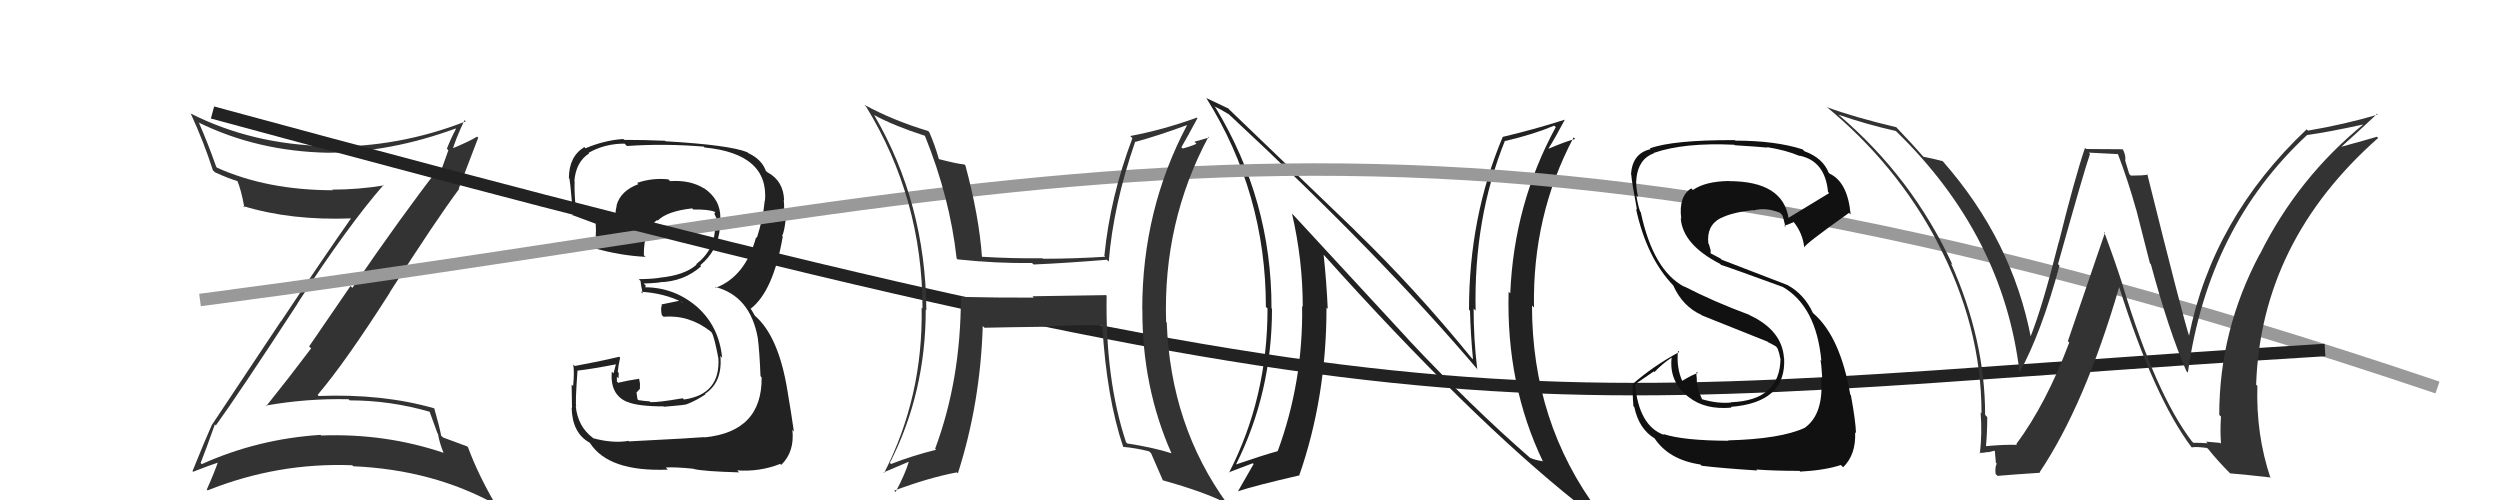
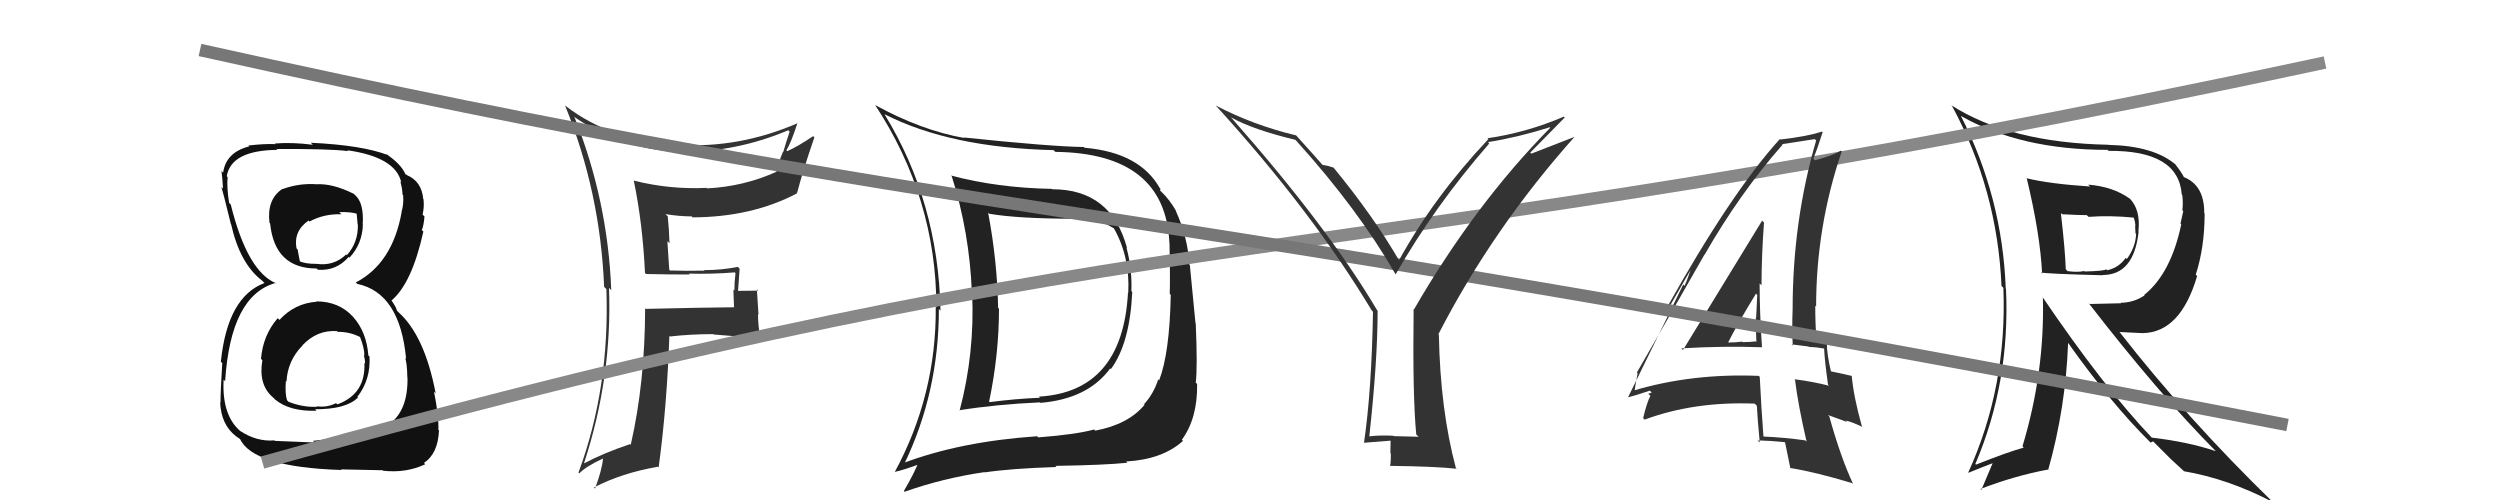
<svg xmlns="http://www.w3.org/2000/svg" width="200" height="40" viewBox="0,0,200,40">
-   <path fill="#333" d="M17.18 33.94L17.19 33.96L17.27 34.03Q19.06 31.56 23.81 24.28L23.76 24.23L23.80 24.27Q27.83 18.06 30.69 14.79L30.74 14.84L30.73 14.83Q28.67 15.17 26.57 15.17L26.44 15.03L26.63 15.22Q21.36 15.21 17.37 13.42L17.34 13.39L17.30 13.35Q16.62 11.42 15.93 9.86L16.01 9.93L15.87 9.79Q20.58 12.11 26.25 12.22L26.25 12.21L26.25 12.22Q31.28 12.18 36.45 10.28L36.55 10.37L36.48 10.30Q36.06 11.10 35.75 11.90L35.87 12.02L35.30 13.61L35.12 13.43Q32.19 17.20 28.19 23.03L28.04 22.88L24.73 27.71L24.89 27.87Q23.12 30.22 21.29 32.50L21.26 32.47L21.24 32.45Q24.58 31.86 27.89 31.94L27.98 32.03L27.98 32.03Q31.21 32.03 34.37 32.94L34.37 32.94L35.00 34.67L35.04 34.71Q35.14 35.38 35.48 36.22L35.50 36.24L35.50 36.23Q30.83 34.65 25.69 34.84L25.62 34.77L25.64 34.79Q20.63 35.11 16.14 37.13L16.03 37.02L16.05 37.04Q16.46 36.01 17.19 33.95ZM15.49 37.78L15.44 37.72L15.45 37.74Q16.77 37.22 17.57 36.96L17.57 36.96L17.47 36.86Q17.22 37.64 16.54 39.17L16.58 39.20L16.61 39.23Q22.21 36.99 28.18 37.22L28.21 37.25L28.26 37.30Q34.64 37.58 39.66 40.36L39.63 40.33L39.63 40.33Q38.24 37.95 37.44 35.78L37.33 35.67L37.37 35.71Q36.97 35.57 35.45 35.00L35.27 34.83L35.29 34.84Q35.16 34.14 34.74 32.66L34.74 32.66L34.75 32.67Q30.60 31.48 25.49 31.68L25.44 31.62L25.41 31.59Q27.65 28.96 31.19 23.40L31.14 23.35L31.18 23.39Q34.83 17.67 36.73 15.12L36.66 15.05L36.70 15.09Q37.23 13.72 38.26 11.01L38.32 11.07L38.17 10.93Q37.53 11.32 36.09 11.92L36.22 12.06L36.19 12.03Q36.44 11.14 37.16 9.61L37.18 9.63L37.26 9.71Q31.89 11.81 26.18 11.73L26.16 11.70L26.15 11.69Q20.16 11.57 15.21 9.06L15.14 8.99L15.27 9.11Q16.31 11.37 17.03 13.62L17.14 13.73L17.19 13.78Q18.27 14.28 19.07 14.51L19.00 14.45L18.96 14.40Q19.29 15.15 19.55 16.60L19.49 16.53L19.44 16.48Q23.28 17.66 28.15 17.47L28.07 17.39L28.11 17.43Q25.80 20.72 22.49 25.70L22.48 25.69L16.94 34.01L16.94 34.01Q16.43 35.14 15.40 37.69Z" />
-   <path fill="#222" d="M112.74 27.23L103.51 17.24L103.36 17.09Q104.22 20.80 104.22 24.53L104.15 24.47L104.17 24.48Q104.26 30.55 102.21 36.11L102.10 36.01L102.19 36.10Q101.15 36.38 98.90 37.15L98.94 37.19L98.89 37.14Q101.76 31.40 101.76 24.70L101.68 24.62L101.72 24.66Q101.74 16.04 97.25 8.62L97.25 8.62L97.14 8.51Q97.62 8.72 98.30 9.14L98.39 9.23L98.23 9.07Q110.46 20.42 118.30 29.67L118.24 29.60L118.18 29.55Q117.89 27.13 117.89 24.69L117.98 24.78L118.05 24.85Q117.89 17.46 120.40 11.25L120.44 11.29L120.43 11.28Q122.74 10.73 124.34 10.05L124.39 10.10L124.46 10.17Q121.12 16.31 120.82 23.47L120.83 23.48L120.69 23.34Q120.48 30.78 123.45 36.95L123.45 36.95L123.39 36.89Q122.81 36.81 122.39 36.62L122.42 36.65L122.39 36.61Q117.79 32.62 112.57 27.06L112.58 27.07ZM125.97 40.04L126.00 40.07L126.01 40.08Q126.57 40.34 126.99 40.53L127.04 40.58L127.91 40.95L127.89 40.93Q122.56 33.81 122.56 24.45L122.56 24.44L122.72 24.61Q122.58 17.24 125.89 10.99L126.02 11.12L126.02 11.12Q125.31 11.29 123.90 11.89L123.83 11.82L123.88 11.88Q124.36 11.13 125.19 9.57L125.18 9.56L125.20 9.57Q122.65 10.38 120.22 10.95L120.26 10.99L120.22 10.95Q117.52 17.35 117.52 24.77L117.56 24.81L117.60 24.86Q117.65 26.77 117.84 28.75L117.74 28.65L117.71 28.62Q113.22 23.10 108.46 18.50L108.35 18.38L98.33 8.75L98.27 8.68Q97.74 8.42 96.52 7.85L96.41 7.74L96.49 7.82Q101.27 15.45 101.27 24.55L101.45 24.73L101.40 24.69Q101.41 31.81 98.32 37.82L98.36 37.86L98.29 37.79Q98.59 37.67 100.22 37.06L100.20 37.04L100.29 37.12Q99.88 37.82 99.04 39.30L99.14 39.40L99.03 39.30Q100.44 38.84 103.91 38.04L103.95 38.08L103.93 38.06Q106.12 31.80 106.12 24.61L106.20 24.69L106.22 24.71Q106.12 22.51 105.89 20.38L106.00 20.49L105.91 20.40Q117.53 33.35 126.14 40.21Z" />
-   <path fill="#222" d="M50.27 35.24L50.45 35.42L50.29 35.27Q49.02 35.48 47.46 35.06L47.34 34.94L47.42 35.02Q46.22 34.12 46.06 32.49L46.04 32.47L46.10 32.52Q46.01 32.28 46.20 29.65L46.18 29.63L46.19 29.65Q47.29 29.53 49.31 29.14L49.28 29.12L49.08 29.87L48.94 29.73Q48.79 31.59 50.19 32.16L50.25 32.21L50.17 32.14Q51.00 32.51 53.09 32.51L53.02 32.44L53.12 32.54Q54.75 32.41 54.94 32.34L54.83 32.23L54.94 32.34Q55.71 32.04 56.43 31.55L56.42 31.54L56.40 31.51Q57.82 30.57 57.63 28.48L57.72 28.57L57.77 28.62Q57.53 26.14 55.80 24.58L55.71 24.49L55.89 24.66Q54.03 22.98 51.55 22.98L51.58 23.01L51.67 22.86L51.49 22.68Q51.90 22.68 52.78 22.60L52.80 22.62L52.75 22.58Q54.73 22.53 56.10 21.29L56.10 21.30L56.02 21.22Q57.45 20.04 57.60 18.18L57.69 18.26L57.70 18.27Q57.67 17.83 57.67 17.48L57.77 17.58L57.63 17.44Q57.65 15.93 56.27 15.02L56.40 15.15L56.32 15.07Q55.21 14.38 53.61 14.49L53.58 14.46L53.47 14.35Q52.19 14.21 50.97 14.63L51.08 14.74L51.07 14.73Q49.64 15.27 49.33 16.42L49.23 16.31L49.34 16.42Q49.16 17.19 49.24 17.96L49.11 17.83L49.22 17.94Q48.04 17.56 45.98 16.83L46.08 16.93L46.08 16.93Q45.93 15.34 45.97 14.50L45.93 14.46L45.95 14.48Q46.07 12.96 47.13 12.27L46.97 12.11L47.08 12.23Q48.37 11.49 49.97 11.49L50.15 11.68L50.16 11.68Q53.14 11.47 56.30 11.73L56.47 11.91L56.37 11.80Q61.51 12.30 61.20 16.07L61.09 15.95L61.18 16.04Q61.05 17.47 60.55 19.03L60.63 19.11L60.49 18.97Q59.63 22.11 57.27 23.02L57.28 23.03L57.20 22.95Q60.01 23.67 60.62 27.02L60.59 26.98L60.62 27.01Q60.76 28.07 60.84 30.09L60.84 30.09L60.93 30.19Q60.98 34.53 56.37 34.99L56.30 34.92L56.35 34.97Q55.62 35.04 50.33 35.31ZM55.54 37.55L55.55 37.55L55.51 37.52Q56.28 37.71 59.13 37.79L59.01 37.67L58.97 37.63Q60.78 37.76 62.42 37.11L62.46 37.16L62.50 37.19Q63.58 36.14 63.39 34.39L63.40 34.40L63.51 34.52Q63.31 33.10 63.01 31.35L63.09 31.43L63.01 31.34Q62.30 26.87 60.36 25.23L60.41 25.29L60.13 24.81L60.04 24.69L60.05 24.70Q61.86 23.31 62.62 18.93L62.66 18.96L62.57 18.88Q62.74 18.55 62.85 17.60L62.84 17.59L62.69 17.44Q62.77 16.68 62.70 16.00L62.83 16.13L62.73 16.03Q62.68 14.46 61.39 13.78L61.31 13.70L61.19 13.65L61.30 13.76Q60.99 12.77 59.85 12.24L59.82 12.21L59.79 12.18Q58.38 11.60 53.24 11.30L53.09 11.15L53.20 11.26Q51.53 11.19 49.93 11.19L49.92 11.17L49.86 11.12Q48.36 11.22 46.84 11.86L46.65 11.68L46.74 11.77Q45.51 12.52 45.51 14.27L45.51 14.27L45.52 14.28Q45.58 13.92 45.84 17.27L45.75 17.18L45.78 17.20Q46.13 17.33 47.77 17.94L47.66 17.82L47.65 17.81Q47.70 18.40 47.66 18.89L47.77 19.01L47.74 18.97Q47.61 19.34 47.65 19.87L47.73 19.96L47.67 19.89Q49.63 20.44 51.64 20.55L51.51 20.42L51.51 20.42Q51.47 18.44 52.57 17.60L52.59 17.62L52.62 17.65Q53.35 16.90 55.37 16.67L55.49 16.78L55.46 16.76Q56.59 16.74 57.16 16.93L57.10 16.87L57.24 17.02Q57.15 17.00 57.18 17.11L57.12 17.05L57.30 17.42L57.36 17.94L57.30 17.87Q57.37 18.14 57.33 18.29L57.38 18.33L57.20 18.15Q57.21 19.96 55.69 21.14L55.67 21.11L55.73 21.17Q54.76 22.03 52.74 22.22L52.86 22.34L52.75 22.23Q51.97 22.33 51.10 22.33L51.17 22.40L51.24 22.47Q51.27 22.81 51.42 23.49L51.46 23.53L51.27 23.34Q53.14 23.45 54.58 24.18L54.63 24.23L54.35 24.06L52.90 24.36L52.96 24.42Q52.83 24.59 52.94 25.20L52.95 25.21L53.08 25.34Q55.12 25.17 56.83 26.50L56.83 26.50L56.94 26.61Q57.15 26.98 57.46 28.61L57.33 28.49L57.47 28.63Q57.65 31.55 54.72 31.96L54.66 31.91L54.61 31.86Q52.60 32.21 52.03 32.17L52.00 32.14L51.97 32.11Q51.60 32.09 51.07 32.01L51.00 31.94L50.92 31.40L51.19 31.11L51.20 30.70L51.13 30.29L51.14 30.30Q50.25 30.43 49.45 30.62L49.47 30.64L49.35 30.52Q49.35 30.33 49.35 30.14L49.39 30.18L49.48 30.27Q49.50 30.06 49.50 29.83L49.46 29.79L49.42 29.75Q49.45 29.33 49.61 28.61L49.71 28.71L49.54 28.54Q47.85 28.94 45.98 29.28L45.92 29.22L45.86 29.16Q45.96 29.76 45.85 30.88L45.82 30.85L45.73 30.77Q45.76 32.03 45.76 32.64L45.61 32.49L45.73 32.61Q45.78 34.64 47.15 35.40L47.03 35.28L47.21 35.46Q48.71 37.76 53.43 37.57L53.34 37.48L53.26 37.40Q53.97 37.35 55.49 37.50Z" />
-   <path d="M16 24 C85 15,112 3,195 31" stroke="#999" fill="none" />
-   <path d="M17 9 C120 37,120 32,186 28" stroke="#222" fill="none" />
-   <path fill="#111" d="M138.31 35.29L138.24 35.21L138.28 35.26Q134.69 35.25 133.06 34.72L133.22 34.88L133.14 34.80Q131.11 34.10 130.80 30.71L130.82 30.73L132.31 29.71L132.36 29.76Q132.97 29.11 133.73 28.61L133.81 28.69L133.73 28.62Q133.51 30.56 135.11 31.78L135.19 31.86L135.09 31.76Q136.39 32.80 138.52 32.61L138.64 32.72L138.46 32.55Q142.92 32.20 142.73 28.66L142.64 28.58L142.72 28.66Q142.57 26.41 139.94 25.20L140.02 25.27L139.93 25.18Q137.09 24.13 134.73 22.91L134.79 22.98L134.78 22.96Q132.25 21.65 131.26 16.97L131.13 16.84L131.21 16.92Q131.02 16.39 130.91 15.63L130.88 15.60L131.05 15.77Q130.84 14.87 130.91 14.30L131.04 14.43L130.91 14.29Q131.07 12.71 132.33 12.25L132.36 12.28L132.31 12.23Q134.74 11.39 138.74 11.58L138.85 11.69L138.78 11.62Q140.60 11.73 141.40 11.81L141.33 11.74L141.36 11.77Q142.91 12.02 143.97 12.48L143.97 12.47L143.95 12.45Q146.01 12.87 146.24 15.35L146.20 15.31L146.33 15.45Q145.25 16.11 143.04 17.45L142.95 17.36L143.09 17.50Q142.67 14.49 138.30 14.49L138.32 14.52L138.29 14.48Q136.42 14.51 135.43 15.20L135.28 15.05L135.30 15.07Q134.27 15.71 134.50 17.50L134.37 17.38L134.46 17.47Q134.62 19.57 137.59 21.10L137.56 21.06L137.68 21.19Q138.11 21.31 142.61 22.95L142.64 22.98L142.60 22.94Q145.30 24.50 145.71 28.87L145.62 28.78L145.63 28.79Q145.71 29.02 145.78 30.27L145.74 30.23L145.69 30.18Q145.93 33.13 144.37 34.23L144.36 34.22L144.37 34.23Q142.44 35.12 138.25 35.23ZM140.50 37.55L140.48 37.54L140.50 37.56Q141.98 37.67 143.96 37.67L143.93 37.64L144.02 37.73Q146.01 37.62 147.27 37.20L147.27 37.20L147.45 37.38Q148.49 36.37 148.41 34.58L148.44 34.61L148.48 34.65Q148.45 33.67 148.07 31.61L147.98 31.52L148.02 31.56Q147.23 27.00 145.14 25.13L145.08 25.08L145.03 25.03Q144.34 23.54 143.01 22.81L142.99 22.80L137.72 20.77L137.64 20.68Q137.28 20.48 136.82 20.25L136.85 20.28L136.85 20.01L136.71 19.52L136.67 19.49Q136.50 18.06 137.64 17.45L137.63 17.44L137.65 17.46Q138.52 17.00 140.23 16.81L140.22 16.79L140.27 16.84Q141.24 16.56 142.39 17.02L142.54 17.17L142.57 17.20Q142.65 17.32 142.84 18.16L142.76 18.08L142.74 18.05Q143.02 17.99 143.51 17.76L143.40 17.66L143.48 17.74Q144.22 18.66 144.34 19.80L144.28 19.75L144.34 19.81Q144.27 19.62 147.92 17.03L148.08 17.19L148.05 17.16Q147.82 14.57 146.37 13.89L146.19 13.70L146.29 13.80Q145.81 12.63 144.36 12.10L144.25 11.99L144.21 11.95Q142.03 11.25 138.83 11.25L138.75 11.18L138.79 11.21Q133.85 11.19 131.99 11.87L132.03 11.92L132.05 11.93Q130.59 12.26 130.48 13.94L130.58 14.04L130.50 13.96Q130.54 14.57 130.96 16.78L130.89 16.71L130.88 16.70Q131.73 20.63 133.90 22.88L133.75 22.74L133.86 22.84Q134.61 24.51 136.11 25.19L136.12 25.20L136.15 25.23Q137.52 25.78 141.45 27.35L141.61 27.51L141.39 27.33L142.09 27.72L142.17 27.84L142.21 27.88Q142.37 28.31 142.41 28.65L142.47 28.71L142.44 28.69Q142.40 32.03 138.48 32.18L138.53 32.23L138.50 32.20Q137.42 32.31 136.13 31.93L135.99 31.79L136.18 31.97Q135.74 31.05 135.74 30.32L135.82 30.40L135.75 30.33Q135.69 30.01 135.73 29.74L135.85 29.86L135.83 29.84Q135.34 30.00 134.54 30.49L134.69 30.64L134.62 30.57Q134.09 29.43 134.24 28.06L134.22 28.04L134.34 28.16Q132.22 29.31 130.62 30.72L130.63 30.73L130.63 30.73Q130.59 31.45 130.67 32.48L130.74 32.56L130.74 32.55Q131.11 34.33 132.40 35.09L132.38 35.07L132.34 35.03Q133.48 36.78 136.03 37.16L136.00 37.13L136.13 37.26Q137.65 37.45 140.58 37.64Z" />
-   <path fill="#333" d="M175.38 35.33L175.39 35.34L175.36 35.32Q172.44 31.48 169.82 22.84L169.84 22.87L169.83 22.85Q169.12 20.66 168.32 18.53L168.40 18.61L165.43 27.29L165.54 27.40Q163.70 32.30 161.30 35.53L161.21 35.44L161.36 35.59Q160.40 35.55 158.77 35.70L158.88 35.82L158.87 35.80Q158.98 34.62 158.98 33.37L158.89 33.27L158.81 33.19Q158.81 27.18 156.07 21.05L156.20 21.18L156.20 21.18Q152.98 14.20 147.12 9.21L147.08 9.17L147.09 9.18Q149.31 9.95 151.67 10.48L151.72 10.53L151.70 10.51Q160.28 18.86 161.57 29.83L161.67 29.92L161.56 29.81Q163.31 26.62 164.76 21.25L164.68 21.17L164.64 21.13Q166.71 13.72 167.20 12.31L167.10 12.21L169.47 12.33L169.42 12.29Q170.24 14.43 170.89 16.76L170.90 16.77L171.99 21.05L172.07 21.14Q173.50 26.45 174.91 29.69L175.04 29.82L175.03 29.81Q176.65 18.14 184.57 10.80L184.63 10.86L184.57 10.80Q186.22 10.58 189.19 9.93L189.15 9.89L189.14 9.89Q183.83 14.21 180.79 20.34L180.73 20.28L180.78 20.33Q177.54 26.42 177.54 33.19L177.72 33.37L177.68 33.33Q177.60 34.36 177.68 35.50L177.61 35.43L176.48 35.33L176.61 35.46Q176.04 35.42 175.46 35.42ZM181.72 38.33L181.58 38.19L181.64 38.24Q180.47 34.76 180.59 30.87L180.61 30.89L180.49 30.77Q180.89 19.30 190.25 11.04L190.24 11.02L190.15 10.94Q189.25 11.21 187.31 11.74L187.38 11.81L187.31 11.74Q188.26 10.90 190.16 9.12L190.10 9.05L190.22 9.17Q187.57 9.95 184.64 10.45L184.57 10.38L184.54 10.34Q177.01 17.44 175.11 26.92L175.20 27.01L175.16 26.97Q174.63 25.38 171.78 13.92L171.81 13.95L171.83 13.97Q171.42 14.05 170.47 14.05L170.34 13.92L170.01 12.83L170.02 12.84Q170.08 12.48 169.85 11.99L169.80 11.94L166.89 11.92L166.80 11.83Q165.97 14.28 164.70 19.40L164.82 19.52L164.69 19.39Q163.41 24.51 162.42 26.99L162.40 26.96L162.48 27.04Q160.99 19.24 155.44 12.92L155.31 12.79L155.41 12.89Q154.83 12.73 153.88 12.54L153.83 12.49L153.82 12.48Q153.17 11.72 151.61 10.08L151.56 10.03L151.71 10.18Q148.31 9.37 146.14 8.57L146.04 8.47L146.08 8.51Q151.71 13.15 154.98 19.35L155.02 19.39L154.96 19.33Q158.52 26.06 158.52 33.06L158.50 33.04L158.45 32.99Q158.58 34.68 158.39 36.28L158.32 36.20L158.33 36.22Q158.60 36.25 159.05 36.16L159.01 36.11L159.08 36.18Q159.49 36.05 159.72 36.05L159.57 35.90L159.67 37.02L159.74 37.09Q159.58 37.38 159.65 37.92L159.81 38.08L159.80 38.07Q160.92 37.97 163.21 37.82L163.16 37.77L163.17 37.78Q166.79 32.38 169.53 22.98L169.48 22.92L169.54 22.99Q172.34 31.80 175.31 35.76L175.22 35.67L175.34 35.79Q175.73 35.72 176.57 35.84L176.58 35.85L176.68 35.95Q177.41 36.87 178.47 37.93L178.48 37.94L178.41 37.87Q179.18 37.92 181.58 38.19Z" />
-   <path fill="#333" d="M88.63 23.75L88.48 23.61L82.60 23.70L82.71 23.81Q79.75 23.82 76.82 23.75L76.74 23.66L76.87 23.79Q76.87 30.38 74.81 35.90L74.94 36.03L74.89 35.98Q73.03 36.44 71.28 37.12L71.20 37.04L71.19 37.03Q74.06 31.42 74.06 24.76L74.08 24.78L74.11 24.80Q74.04 16.24 69.93 9.20L69.95 9.22L69.94 9.21Q71.51 10.06 73.98 10.86L73.89 10.77L73.99 10.86Q75.99 15.80 76.53 20.67L76.66 20.81L76.61 20.75Q79.71 21.08 82.57 21.04L82.59 21.07L82.69 21.16Q85.24 21.05 88.55 20.78L88.58 20.81L88.70 20.93Q89.06 16.42 90.82 11.32L90.81 11.32L90.84 11.35Q92.70 10.84 94.95 10.01L94.95 10.01L94.96 10.02Q91.38 16.79 91.38 24.75L91.37 24.74L91.39 24.76Q91.36 30.94 93.72 36.27L93.69 36.24L93.71 36.26Q92.25 35.79 90.19 35.48L90.05 35.34L90.08 35.37Q88.42 30.36 88.53 23.66ZM89.90 35.80L89.90 35.80L89.85 35.75Q90.81 35.83 91.91 36.10L91.95 36.13L92.09 36.27Q92.38 36.95 93.03 38.43L92.94 38.35L93.01 38.42Q96.35 39.35 98.14 40.27L98.22 40.35L98.18 40.30Q93.64 34.06 93.34 25.80L93.30 25.76L93.29 25.75Q93.03 17.76 96.68 10.94L96.73 11.00L95.55 11.34L95.72 11.50Q95.22 11.73 94.61 11.88L94.64 11.91L94.51 11.78Q94.96 11.01 95.80 9.45L95.84 9.49L95.75 9.41Q93.04 10.39 90.42 10.88L90.60 11.06L90.59 11.06Q88.81 15.78 88.35 20.46L88.28 20.40L88.42 20.54Q85.88 20.70 83.45 20.70L83.52 20.77L83.40 20.66Q81.04 20.69 78.52 20.54L78.62 20.64L78.56 20.58Q78.33 17.30 77.23 13.23L77.14 13.14L77.16 13.16Q76.53 13.10 75.08 12.72L75.14 12.78L75.12 12.76Q74.79 11.59 74.34 10.57L74.19 10.42L74.25 10.48Q71.43 9.63 69.14 8.38L69.29 8.53L69.27 8.50Q73.80 15.89 73.80 24.68L73.89 24.77L73.73 24.61Q73.86 31.71 70.73 37.84L70.64 37.74L70.69 37.79Q71.38 37.50 72.72 36.93L72.76 36.97L72.71 36.92Q72.45 37.84 71.65 39.36L71.55 39.26L71.54 39.25Q74.31 38.21 76.55 37.79L76.60 37.84L76.63 37.87Q78.43 32.25 78.62 26.08L78.80 26.26L78.76 26.22Q80.39 26.18 83.59 26.14L83.43 25.98L83.57 26.12Q86.31 25.96 88.21 26.04L88.29 26.12L88.18 26.01Q88.53 31.84 89.86 35.76Z" />
+   <path fill="#222" d="M84.18 15.13L84.24 15.19L84.15 15.11Q79.78 15.03 76.08 14.04L76.21 14.17L76.14 14.10Q77.56 18.57 77.75 23.40L77.93 23.58L77.77 23.42Q77.99 28.24 76.77 32.85L76.89 32.97L76.74 32.82Q79.69 32.35 83.19 32.19L83.18 32.18L83.23 32.23Q87.03 31.91 88.81 29.48L88.78 29.45L88.87 29.53Q90.39 27.47 90.58 23.36L90.51 23.29L90.51 23.29Q90.58 21.53 90.12 19.82L90.14 19.84L90.17 19.87Q88.91 15.14 84.19 15.14ZM72.17 37.05L72.26 37.14L72.31 37.18Q75.11 31.42 75.11 24.72L75.17 24.78L75.24 24.85Q75.06 16.14 70.76 9.14L70.87 9.25L70.77 9.14Q76.03 11.82 84.29 12.01L84.42 12.14L84.43 12.15Q93.21 12.25 93.55 19.40L93.48 19.34L93.56 19.42Q93.62 22.06 93.58 23.51L93.67 23.60L93.66 23.59Q93.57 28.26 92.73 30.43L92.70 30.39L92.66 30.35Q92.29 31.50 91.52 32.34L91.63 32.44L91.57 32.38Q90.25 33.96 87.62 34.45L87.56 34.39L87.53 34.36Q86.07 34.76 83.06 34.99L83.02 34.95L82.97 34.90Q76.80 35.32 72.20 37.07ZM90.19 37.02L90.21 37.04L90.09 36.92Q93.01 36.75 94.64 35.27L94.56 35.19L94.55 35.18Q95.81 33.46 95.77 30.72L95.69 30.64L95.66 30.62Q95.81 29.40 95.66 25.89L95.64 25.87L95.19 21.23L95.16 21.21Q95.02 18.97 94.07 16.88L94.00 16.81L94.10 16.90Q93.57 15.96 92.88 15.31L92.79 15.22L92.85 15.12L92.79 15.06Q91.18 12.20 86.77 11.82L86.79 11.84L86.71 11.76Q84.12 11.73 77.12 11.00L77.04 10.92L77.15 11.04Q73.73 10.44 70.04 8.42L70.02 8.40L69.99 8.37Q74.91 15.84 74.91 24.60L74.84 24.53L74.86 24.55Q74.92 31.61 71.57 37.78L71.65 37.85L71.55 37.76Q72.33 37.59 73.66 37.09L73.58 37.01L73.50 36.92Q73.18 37.79 72.31 39.28L72.36 39.33L72.37 39.34Q75.41 38.26 78.76 37.77L78.81 37.82L78.78 37.79Q80.86 37.48 84.52 37.36L84.51 37.35L84.43 37.27Q88.36 37.21 90.19 37.02ZM90.21 23.37L90.28 23.44L90.24 23.40Q89.81 31.34 83.11 31.73L83.07 31.69L83.20 31.82Q81.23 31.90 79.17 32.17L79.11 32.11L79.13 32.13Q79.92 28.35 79.92 24.70L79.83 24.61L79.85 24.63Q79.78 20.86 79.05 17.01L79.19 17.15L79.14 17.10Q81.45 17.50 86.13 17.50L86.09 17.46L85.99 17.36Q87.44 17.29 89.07 18.24L89.11 18.27L89.12 18.28Q90.41 20.57 90.26 23.43Z" />
+   <path fill="#222" d="M161.95 14.09L162.14 14.27L162.14 14.27Q163.21 18.70 163.37 21.89L163.44 21.96L163.27 21.80Q163.84 21.91 168.21 22.02L168.29 22.10L168.20 22.00Q170.71 22.01 171.09 18.54L171.19 18.64L171.07 18.52Q171.27 16.78 170.36 15.86L170.47 15.97L170.38 15.89Q169.04 14.93 167.06 14.77L167.11 14.83L167.21 14.92Q163.99 14.71 162.13 14.26ZM163.40 23.76L163.40 23.75L163.43 23.79Q163.59 29.77 161.80 35.70L161.84 35.75L161.90 35.81Q160.67 36.14 158.08 37.17L157.97 37.05L158.03 37.11Q160.82 30.58 160.48 23.12L160.51 23.15L160.46 23.10Q160.19 15.78 156.87 9.27L156.86 9.26L156.88 9.28Q161.65 11.99 168.61 11.99L168.72 12.10L168.70 12.07Q174.28 12.02 174.54 15.56L174.59 15.60L174.58 15.60Q174.66 16.21 174.59 16.82L174.66 16.89L174.44 17.89L174.50 17.95Q173.67 21.88 171.54 23.59L171.49 23.54L171.57 23.63Q170.68 24.22 169.65 24.22L169.69 24.26L167.17 24.32L167.06 24.21Q172.70 31.50 177.24 36.07L177.27 36.11L177.25 36.09Q175.07 35.35 172.14 35.01L172.19 35.06L172.17 35.04Q168.29 30.97 163.38 23.73ZM172.01 35.37L172.04 35.41L172.25 35.31L173.61 36.67L173.67 36.73Q174.05 37.07 174.70 37.68L174.75 37.74L174.72 37.70Q178.25 38.30 181.83 40.17L182.00 40.34L181.84 40.18Q174.97 33.50 169.57 26.57L169.55 26.56L171.40 26.65L171.40 26.65Q174.44 26.61 175.77 22.08L175.76 22.07L175.66 21.97Q176.37 19.79 176.37 17.08L176.36 17.07L176.34 17.06Q176.36 14.78 174.64 14.14L174.77 14.27L174.76 14.26Q174.52 13.75 173.95 13.06L174.00 13.11L174.09 13.20Q172.33 11.67 168.67 11.59L168.70 11.62L168.66 11.58Q160.77 11.42 156.09 8.41L156.17 8.49L156.18 8.51Q159.78 15.18 160.12 22.87L160.15 22.90L160.27 23.03Q160.58 30.95 157.46 37.80L157.52 37.86L157.48 37.82Q158.78 37.29 159.58 36.99L159.48 36.89L158.51 39.19L158.43 39.12Q161.15 38.07 163.81 37.57L163.95 37.70L163.85 37.61Q165.26 32.62 165.45 27.40L165.26 27.22L165.39 27.35Q168.88 32.28 172.04 35.40ZM170.81 17.49L170.77 17.46L170.67 17.35Q170.83 17.74 170.83 18.09L170.81 18.07L170.84 18.67L170.89 18.72Q170.84 19.77 170.15 20.72L170.15 20.72L170.06 20.63Q169.49 21.43 168.57 21.62L168.59 21.64L168.50 21.54Q168.37 21.68 166.77 21.72L166.77 21.72L166.73 21.68Q166.24 21.80 165.40 21.69L165.27 21.55L165.26 21.54Q165.22 20.09 164.87 17.04L164.96 17.13L164.97 17.14Q166.26 17.21 166.94 17.21L167.08 17.34L167.08 17.35Q168.78 17.22 170.72 17.41Z" />
+   <path fill="#111" d="M25.29 24.11L25.31 24.12L25.33 24.14Q23.58 24.26 22.36 25.59L22.22 25.46L22.22 25.45Q21.03 26.82 20.88 28.72L20.90 28.73L20.99 28.82Q20.65 30.80 21.86 31.81L21.95 31.90L22.02 31.97Q23.19 32.93 25.32 32.86L25.25 32.78L25.21 32.74Q27.69 32.75 28.64 31.80L28.56 31.72L28.59 31.75Q29.67 30.35 29.56 28.52L29.42 28.39L29.47 28.44Q29.32 26.54 28.24 25.34L28.29 25.39L28.24 25.34Q27.12 24.11 25.29 24.11ZM25.26 14.67L25.40 14.81L25.33 14.74Q23.93 14.64 22.60 15.13L22.54 15.07L22.58 15.12Q21.33 15.96 21.56 17.83L21.54 17.80L21.61 17.88Q21.98 21.48 25.33 21.48L25.44 21.59L25.43 21.58Q26.91 21.69 27.90 20.55L27.97 20.62L27.96 20.61Q28.99 19.51 29.03 17.95L28.89 17.80L29.02 17.93Q29.12 16.21 28.40 15.60L28.24 15.44L28.31 15.51Q26.63 14.67 25.33 14.74ZM25.01 35.24L25.17 35.40L21.99 35.27L21.95 35.23Q20.55 35.35 19.22 34.48L19.14 34.40L19.24 34.50Q17.74 33.23 17.89 30.37L17.96 30.44L18.01 30.50Q18.45 23.62 22.07 22.63L22.07 22.63L22.10 22.67Q19.79 21.73 18.46 16.36L18.43 16.33L18.33 16.23Q18.13 14.97 18.21 14.17L18.18 14.14L18.14 14.09Q18.50 12.02 22.19 11.99L22.07 11.87L22.13 11.92Q26.41 11.90 27.86 12.09L27.90 12.13L27.78 12.02Q31.65 12.57 32.10 14.59L32.20 14.68L32.03 14.52Q32.20 15.17 32.20 15.56L32.25 15.61L32.25 15.61Q32.31 16.35 32.12 16.96L32.00 16.84L32.13 16.97Q31.40 21.07 28.46 22.60L28.48 22.61L28.58 22.71Q32.00 23.43 32.49 28.72L32.55 28.77L32.40 28.63Q32.56 28.93 32.59 30.23L32.56 30.20L32.60 30.24Q32.64 32.93 31.04 34.00L31.00 33.96L30.98 33.94Q29.60 34.81 25.03 35.27ZM27.33 37.61L27.28 37.55L30.62 37.62L30.66 37.66Q32.50 37.86 34.02 37.14L33.95 37.07L33.92 37.03Q35.04 36.29 35.12 34.43L35.15 34.46L35.07 34.38Q35.11 33.27 34.72 31.33L34.88 31.48L34.85 31.45Q33.97 26.85 31.88 24.98L31.77 24.87L31.65 24.56L31.53 24.36L31.36 24.09L31.32 24.04Q32.95 22.67 33.87 18.52L33.89 18.54L33.74 18.40Q33.88 18.16 33.96 17.32L33.86 17.22L33.81 17.16Q33.95 16.55 33.88 15.94L33.93 16.00L33.86 15.92Q33.73 14.50 32.55 14.01L32.57 14.02L32.53 13.94L32.51 14.00L32.43 13.93Q32.09 13.13 30.91 12.33L30.94 12.35L30.91 12.29L31.02 12.40Q28.94 11.61 24.86 11.42L24.99 11.54L25.02 11.58Q23.36 11.37 21.99 11.48L22.07 11.55L22.04 11.53Q21.17 11.49 19.87 11.64L19.99 11.76L19.94 11.71Q18.08 12.18 17.85 13.81L17.73 13.69L17.72 13.68Q17.80 14.29 17.84 15.09L17.67 14.92L17.71 14.97Q17.90 15.57 18.47 17.93L18.40 17.86L18.49 17.95Q19.20 21.10 20.96 22.44L21.03 22.51L20.97 22.45L21.16 22.64Q18.20 23.75 17.67 28.93L17.70 28.97L17.78 29.04Q17.64 31.31 17.64 32.22L17.63 32.21L17.61 32.18Q17.69 33.98 18.87 34.89L18.78 34.81L18.88 34.90Q18.97 34.95 19.23 35.14L19.29 35.20L19.19 35.09Q20.21 37.37 27.32 37.60ZM26.93 26.47L26.99 26.52L27.01 26.55Q27.98 26.53 28.86 26.99L28.71 26.84L28.79 26.92Q29.18 27.92 29.14 28.45L29.15 28.46L29.11 28.42Q29.21 28.79 29.21 29.09L29.12 29.00L29.15 29.03Q29.27 31.51 26.99 32.35L26.89 32.26L26.89 32.25Q26.15 32.62 25.35 32.50L25.20 32.36L25.39 32.54Q24.23 32.60 23.08 32.14L22.99 32.05L22.96 32.01Q22.79 31.46 22.87 30.47L22.82 30.43L22.92 30.53Q23.00 28.86 24.20 27.64L24.29 27.73L24.19 27.63Q25.36 26.38 26.96 26.49ZM27.17 17.00L27.14 16.97L27.14 16.97Q28.03 16.94 28.56 17.10L28.53 17.06L28.61 17.95L28.63 17.97Q28.66 19.40 27.75 20.41L27.65 20.32L27.69 20.36Q26.71 21.30 25.34 21.11L25.43 21.20L25.34 21.11Q24.35 21.11 23.94 20.88L23.99 20.94L24.00 20.95Q23.93 20.65 23.81 19.96L23.86 20.01L23.72 19.87Q23.47 18.48 24.69 17.64L24.75 17.71L24.77 17.72Q25.90 17.10 27.31 17.14Z" />
+   <path fill="#333" d="M51.67 21.91L51.64 21.88L51.68 21.92Q53.35 21.96 55.18 21.96L55.16 21.94L55.11 21.89Q56.95 21.94 58.78 21.79L58.79 21.80L58.84 21.85Q58.75 22.52 58.75 23.25L58.67 23.17L58.72 24.55L58.76 24.58Q56.41 24.60 51.65 24.71L51.58 24.64L51.61 24.67Q51.60 30.60 50.46 35.58L50.42 35.55L50.40 35.53Q48.24 36.26 46.75 37.06L46.70 37.01L46.73 37.03Q48.99 30.16 48.72 23.04L48.73 23.04L48.90 23.22Q48.63 16.06 45.97 9.40L45.79 9.21L45.88 9.31Q49.65 11.94 54.41 12.17L54.31 12.06L54.40 12.16Q58.91 12.18 63.06 10.42L63.13 10.49L63.17 10.54Q62.89 11.36 62.66 12.16L62.64 12.13L62.05 13.64L62.14 13.73Q59.53 14.92 56.56 15.07L56.38 14.90L56.52 15.03Q53.57 15.17 50.72 14.45L50.69 14.43L50.70 14.44Q51.41 17.85 51.60 21.84ZM63.81 9.84L63.84 9.87L63.82 9.85Q59.12 11.89 54.25 11.58L54.25 11.59L54.20 11.54Q48.97 11.33 45.24 8.47L45.13 8.37L45.20 8.43Q48.02 15.33 48.33 22.95L48.36 22.98L48.51 23.13Q48.79 31.03 46.28 37.80L46.21 37.73L46.34 37.87Q46.87 37.32 48.24 36.68L48.29 36.73L48.24 36.68Q48.17 37.56 47.60 39.09L47.51 38.99L47.51 39.00Q49.74 37.84 52.63 37.34L52.69 37.40L52.69 37.40Q53.35 32.58 53.55 26.87L53.60 26.92L53.60 26.92Q55.23 26.73 57.06 26.73L57.16 26.84L57.09 26.76Q59.02 26.90 60.84 27.09L60.70 26.94L60.83 27.08Q60.64 26.04 60.64 25.13L60.68 25.17L60.55 23.14L60.66 23.25Q59.80 23.27 58.97 23.27L58.98 23.28L59.04 23.35Q59.10 22.53 59.17 21.50L59.04 21.36L59.03 21.35Q57.73 21.61 56.32 21.61L56.31 21.60L56.36 21.65Q54.97 21.68 53.60 21.64L53.54 21.57L53.39 19.29L53.56 19.46Q53.53 18.37 53.42 17.31L53.27 17.16L53.24 17.13Q54.34 17.31 55.33 17.31L55.34 17.32L55.41 17.39Q60.15 17.37 63.76 15.47L63.64 15.34L63.76 15.46Q64.24 13.62 65.15 10.99L65.09 10.93L65.05 10.89Q63.78 11.75 62.98 12.09L63.01 12.12L62.91 12.03Q63.30 11.39 63.80 9.83Z" />
+   <path d="M21 37 C96 16,102 23,186 5" stroke="#888" fill="none" />
+   <path fill="#333" d="M134.57 27.93L134.58 27.94L134.51 27.87Q137.77 27.67 140.97 27.78L140.86 27.67L140.96 27.77Q140.77 25.07 140.77 22.67L140.77 22.67L140.92 22.83Q140.93 20.36 141.12 17.81L140.96 17.64L140.97 17.65Q139.85 19.47 134.64 28.00ZM144.46 35.27L144.42 35.23L144.42 35.23Q142.82 35.00 141.03 34.92L141.12 35.02L141.08 34.97Q140.90 32.62 140.78 30.15L140.67 30.03L140.71 30.07Q135.35 29.85 130.63 31.26L130.76 31.39L130.75 31.38Q130.82 30.84 131.01 29.85L131.06 29.90L130.95 29.80Q132.77 26.67 136.35 20.38L136.28 20.32L136.36 20.39Q139.19 15.45 142.61 11.57L142.59 11.55L142.58 11.53Q143.50 11.39 145.18 11.13L145.30 11.25L145.29 11.24Q143.41 17.70 143.41 24.74L143.36 24.69L143.41 24.74Q143.35 26.16 143.42 27.65L143.33 27.55L144.68 27.72L144.70 27.75Q145.30 27.77 145.91 27.88L145.98 27.96L145.93 27.91Q145.97 28.83 146.24 30.77L146.28 30.81L146.33 30.86Q145.05 30.53 143.57 30.34L143.48 30.26L143.60 30.38Q143.85 32.41 144.53 35.34ZM146.20 27.53L146.23 27.56L146.20 27.54Q146.05 27.50 145.86 27.50L145.71 27.35L145.33 27.35L145.32 27.34Q145.22 25.87 145.22 24.46L145.29 24.53L145.29 24.52Q145.29 18.13 147.34 12.11L147.34 12.12L147.28 12.05Q146.64 12.44 145.20 12.82L145.15 12.78L145.07 12.70Q145.36 11.99 145.81 10.58L145.86 10.63L145.76 10.53Q144.49 10.93 142.43 11.16L142.55 11.28L142.39 11.12Q138.46 15.45 133.24 24.81L133.34 24.91L135.44 21.26L135.37 21.20Q135.03 22.30 134.76 22.87L134.66 22.76L130.23 31.81L130.21 31.79Q130.85 31.64 131.99 31.25L132.14 31.41L131.86 31.50L132.03 31.67Q131.75 32.19 131.45 33.45L131.45 33.45L131.57 33.57Q135.54 32.10 140.37 32.29L140.48 32.39L140.55 32.47Q140.59 33.42 140.78 35.40L140.69 35.31L140.61 35.23Q141.70 35.26 142.77 35.37L142.74 35.34L142.81 35.41Q142.96 36.10 143.23 37.47L143.32 37.56L143.21 37.44Q145.19 37.75 148.20 38.66L148.08 38.55L148.25 38.72Q147.25 36.58 146.34 33.30L146.23 33.20L147.78 33.76L147.66 33.64Q148.28 33.80 148.97 34.15L149.10 34.27L148.96 34.14Q148.29 31.75 148.14 30.08L148.03 29.97L148.12 30.07Q147.57 29.93 146.43 29.70L146.48 29.75L146.49 29.77Q146.15 28.36 146.15 27.49ZM138.18 27.36L138.12 27.29L138.24 27.42Q138.92 26.04 140.48 23.49L140.47 23.48L140.58 23.59Q140.53 24.49 140.49 25.44L140.50 25.44L140.46 25.41Q140.47 26.41 140.51 27.36L140.42 27.27L140.46 27.31Q139.98 27.37 139.41 27.37L139.31 27.27L139.38 27.33Q138.83 27.40 138.23 27.40Z" />
+   <path d="M16 4 C79 18,85 15,183 34" stroke="#777" fill="none" />
+   <path fill="#333" d="M113.34 34.80L113.49 34.94L111.50 34.89L111.46 34.86Q110.45 34.80 109.50 34.91L109.51 34.92L109.54 34.95Q110.21 28.85 110.21 24.86L110.10 24.74L110.16 24.80Q106.24 18.18 98.58 9.50L98.48 9.40L98.48 9.39Q100.26 10.38 103.61 11.18L103.61 11.17L103.73 11.29Q108.64 16.73 111.65 21.95L111.73 22.03L111.65 21.95Q114.76 16.50 119.14 11.48L119.09 11.42L119.04 11.37Q121.47 10.98 123.98 10.18L124.03 10.23L124.02 10.22Q117.99 16.34 113.12 24.75L113.03 24.67L113.09 24.72Q113.00 31.67 113.30 34.76ZM122.42 12.21L125.18 9.40L125.11 9.33Q122.12 10.61 119.00 11.06L118.95 11.02L119.07 11.13Q114.72 15.74 111.91 20.84L112.01 20.94L111.96 20.89Q109.86 17.27 106.66 13.38L106.60 13.33L106.69 13.41Q106.27 13.26 105.77 13.18L105.76 13.16L105.95 13.36Q105.21 12.51 103.69 10.83L103.60 10.74L103.68 10.83Q100.23 10.00 97.26 8.44L97.19 8.37L97.27 8.45Q104.98 16.92 109.74 24.84L109.75 24.85L109.84 24.94Q109.73 31.27 109.12 35.42L109.09 35.39L109.12 35.42Q109.84 35.37 111.28 35.25L111.25 35.22L111.23 36.23L111.26 36.26Q111.29 36.74 111.21 37.27L111.21 37.28L111.21 37.27Q114.79 37.31 116.54 37.50L116.57 37.53L116.47 37.44Q115.22 32.76 115.11 26.78L115.19 26.86L115.07 26.74Q119.43 18.27 125.98 10.93L125.99 10.94L122.51 12.29Z" />
</svg>
